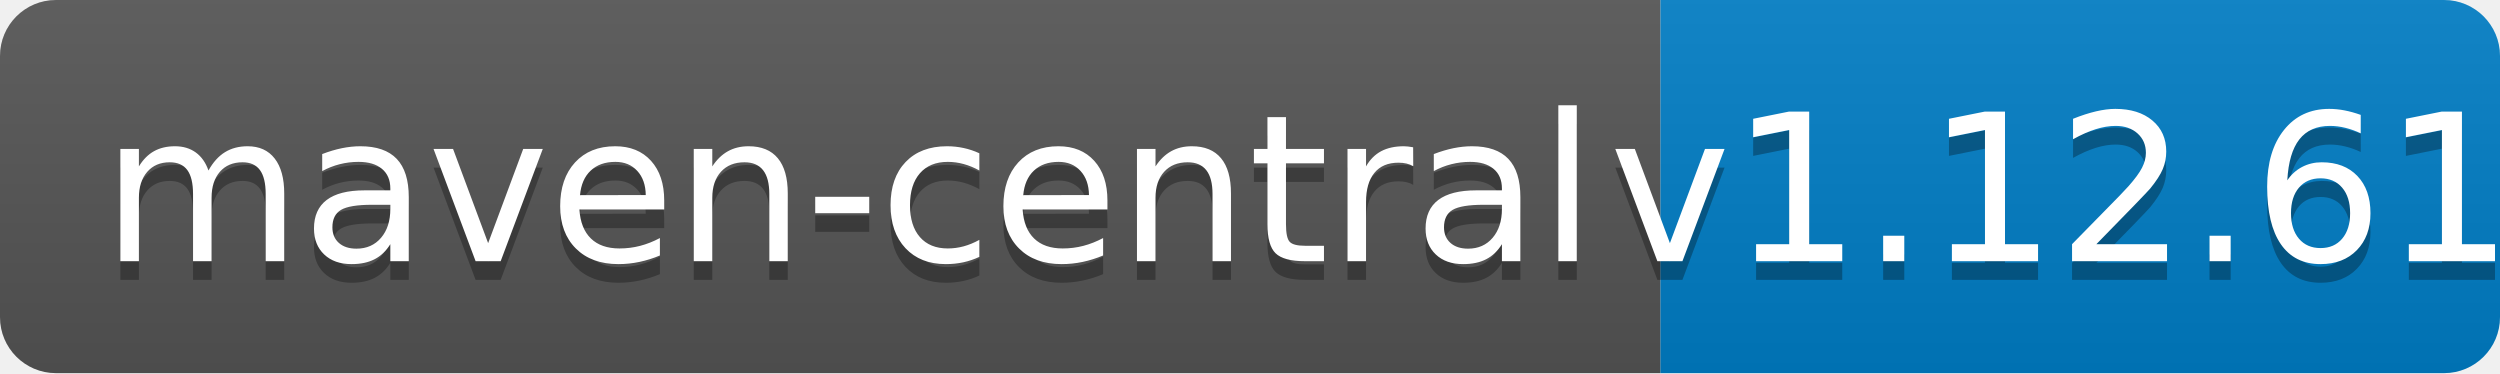
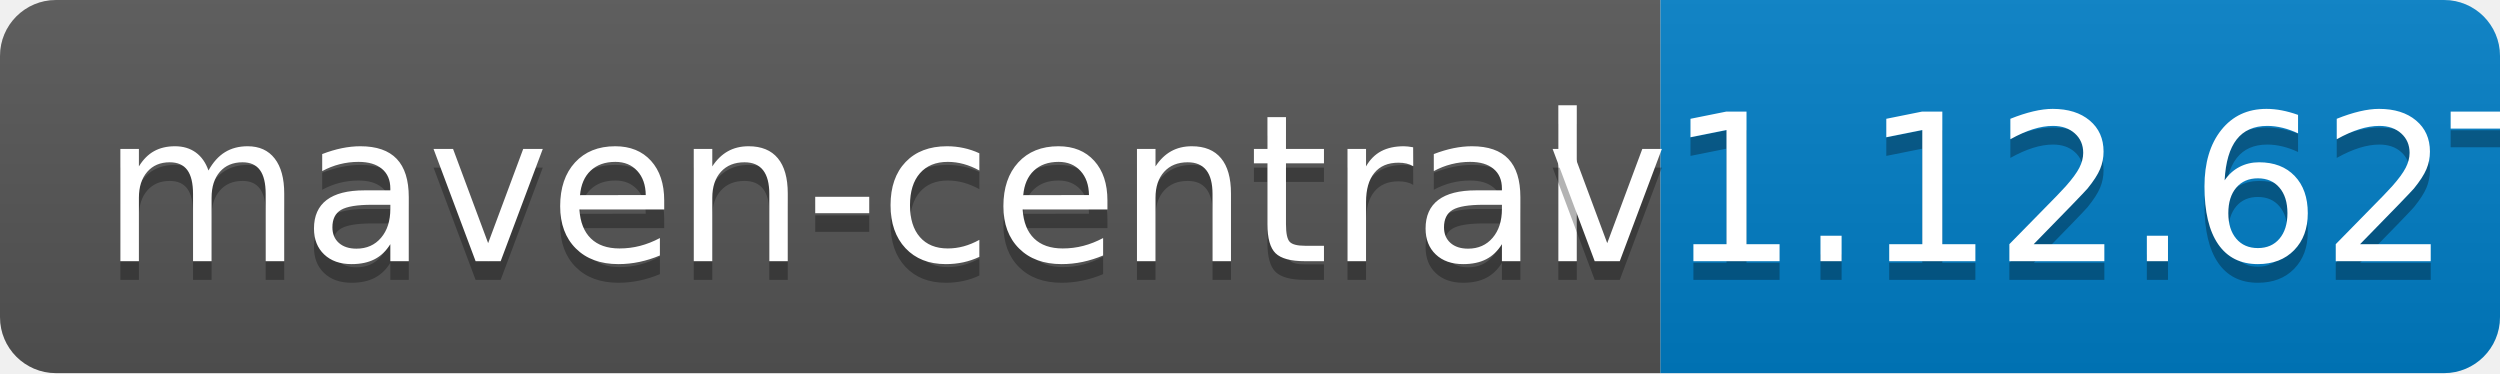
<svg xmlns="http://www.w3.org/2000/svg" width="134" height="20">
  <linearGradient id="b" x2="0" y2="100%">
    <stop offset="0" stop-color="#bbb" stop-opacity=".1" />
    <stop offset="1" stop-opacity=".1" />
  </linearGradient>
  <clipPath id="a">
    <rect width="134" height="20" rx="3" fill="#fff" />
  </clipPath>
  <g clip-path="url(#a)">
    <path fill="#555" d="M0 0h89v20H0z" />
    <path fill="#007ec6" d="M89 0h45v20H89z" />
    <path fill="url(#b)" d="M0 0h134v20H0z" />
  </g>
  <g fill="#fff" text-anchor="middle" font-family="DejaVu Sans,Verdana,Geneva,sans-serif" font-size="110">
    <text x="455" y="150" fill="#010101" fill-opacity=".3" transform="scale(.1)" textLength="790">maven-central</text>
    <text x="455" y="140" transform="scale(.1)" textLength="790">maven-central</text>
-     <text x="1105" y="150" fill="#010101" fill-opacity=".3" transform="scale(.1)" textLength="350">v1.12.61</text>
-     <text x="1105" y="140" transform="scale(.1)" textLength="350">v1.12.61</text>
+     <text x="1105" y="150" fill="#010101" fill-opacity=".3" transform="scale(.1)" textLength="350">v1.12.62T</text>
+     <text x="1105" y="140" transform="scale(.1)" textLength="350">v1.12.62T</text>
  </g>
</svg>
